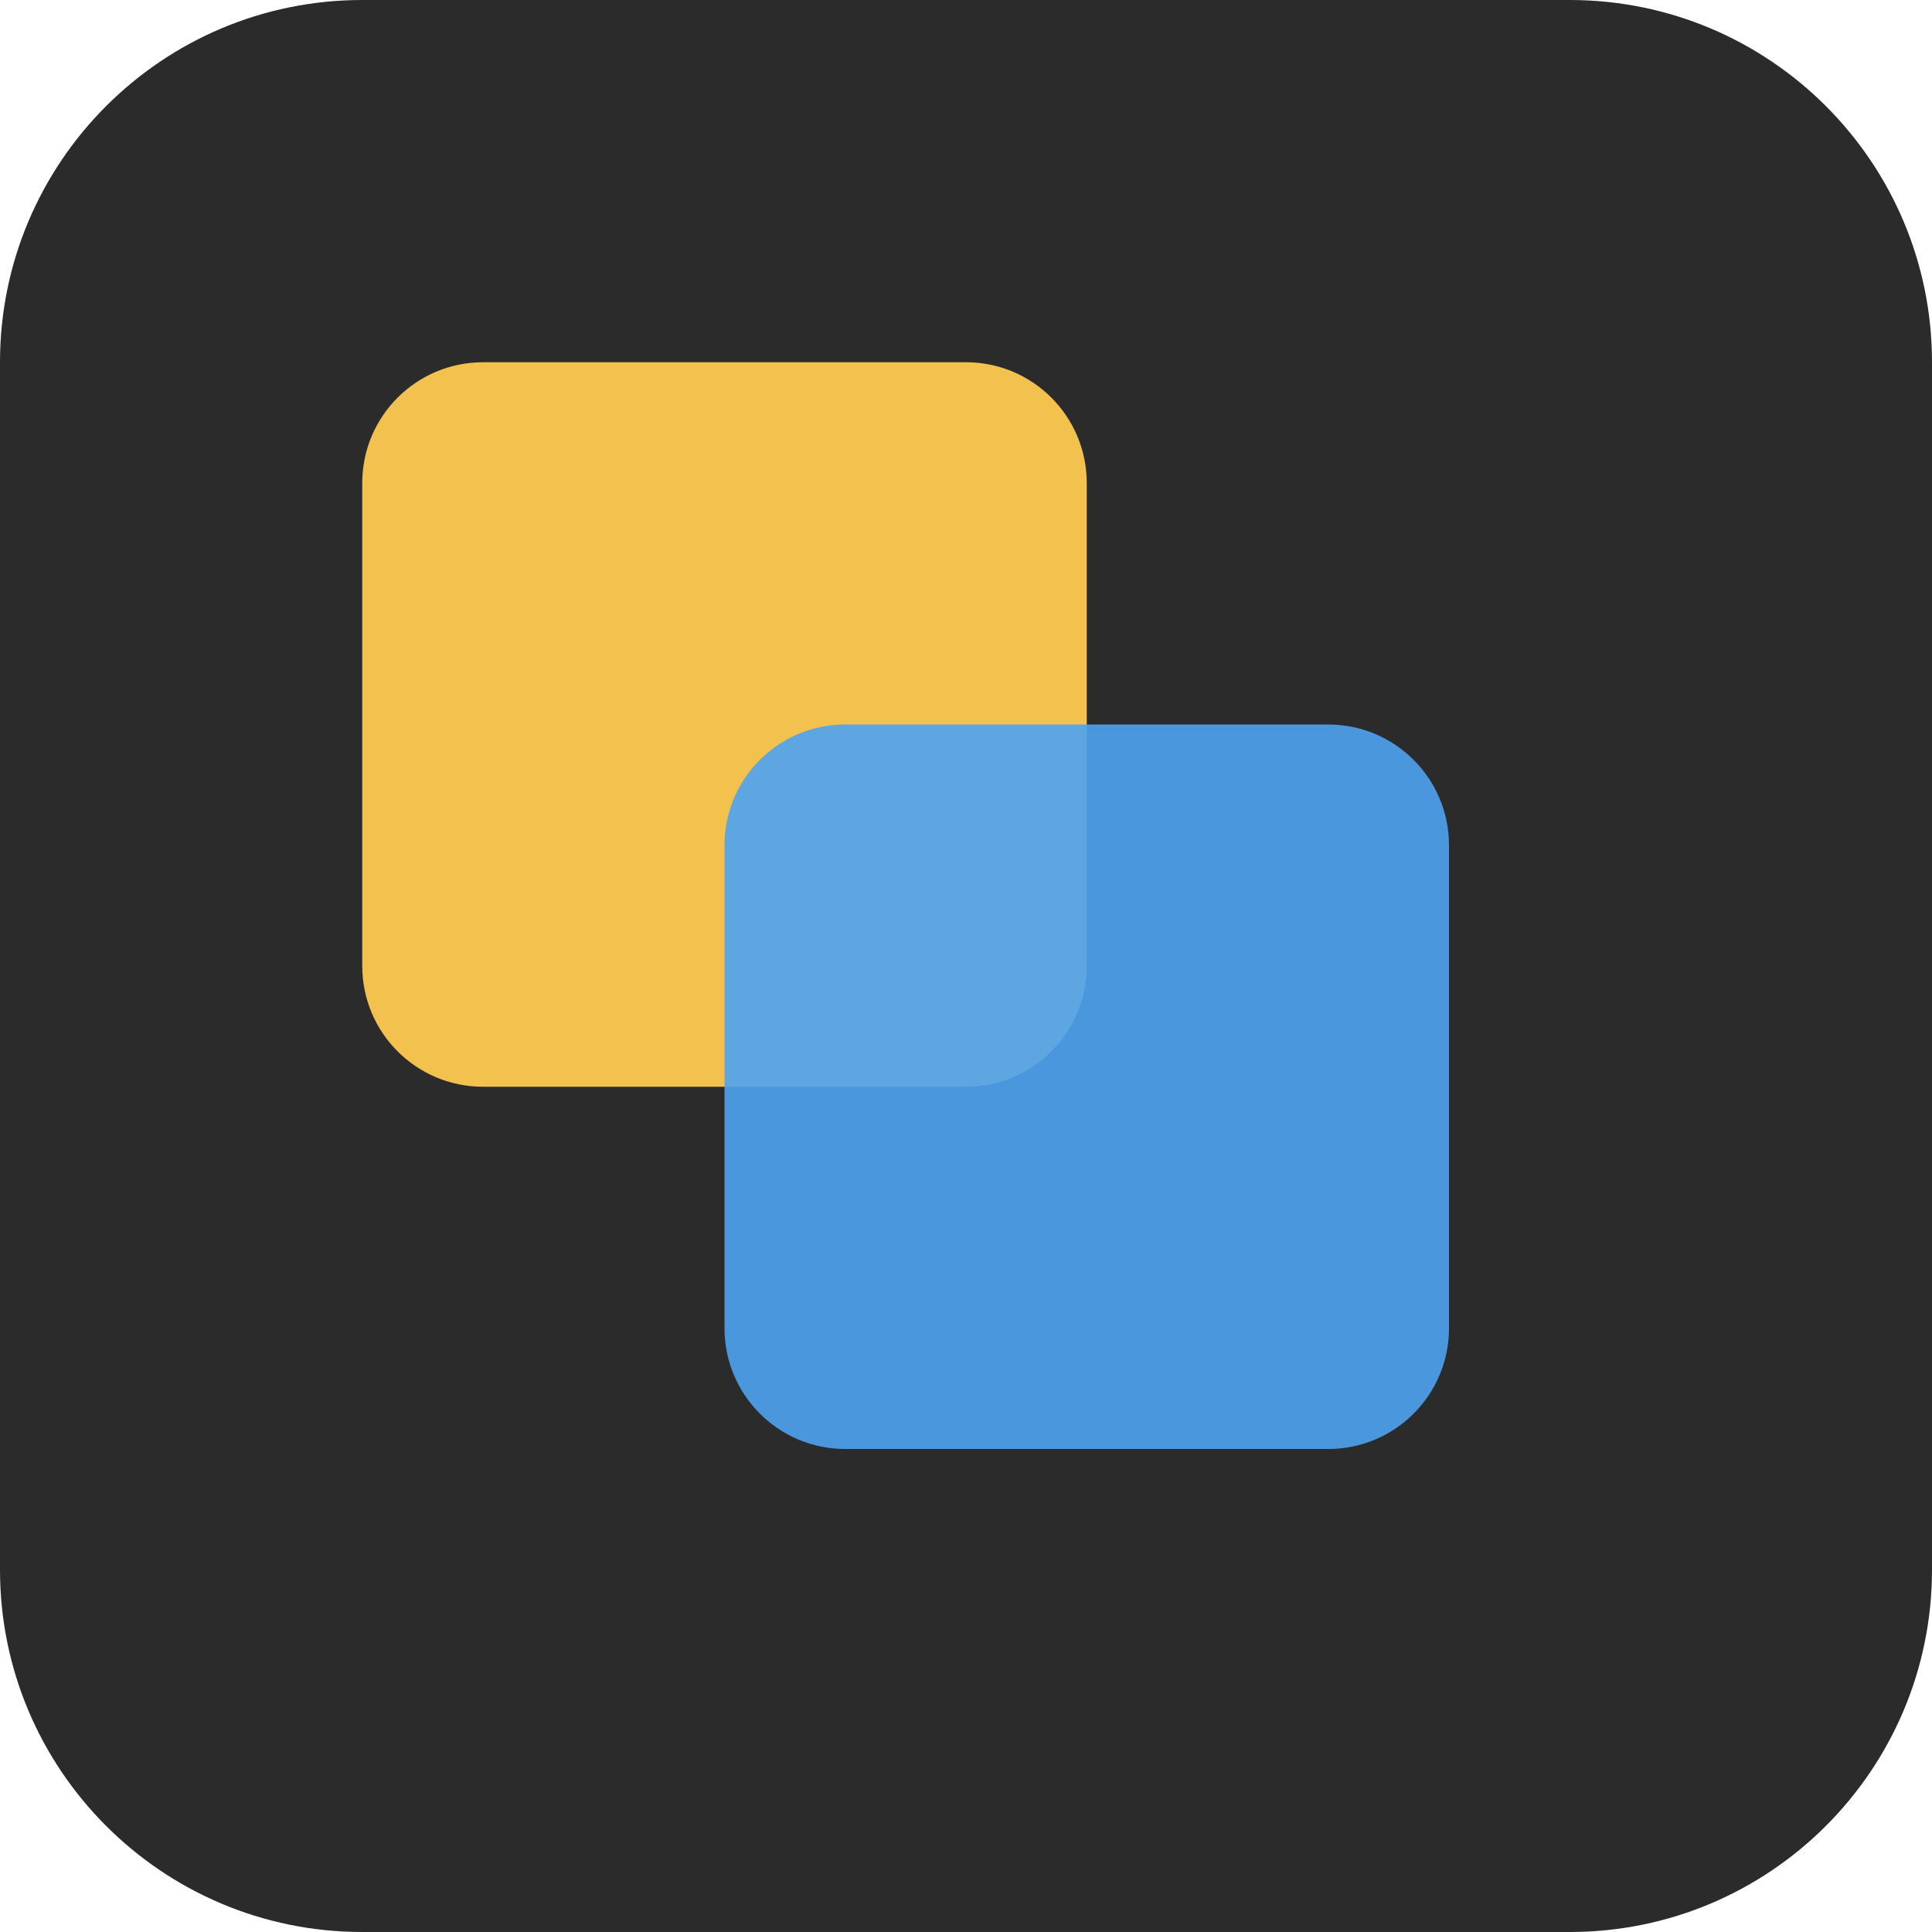
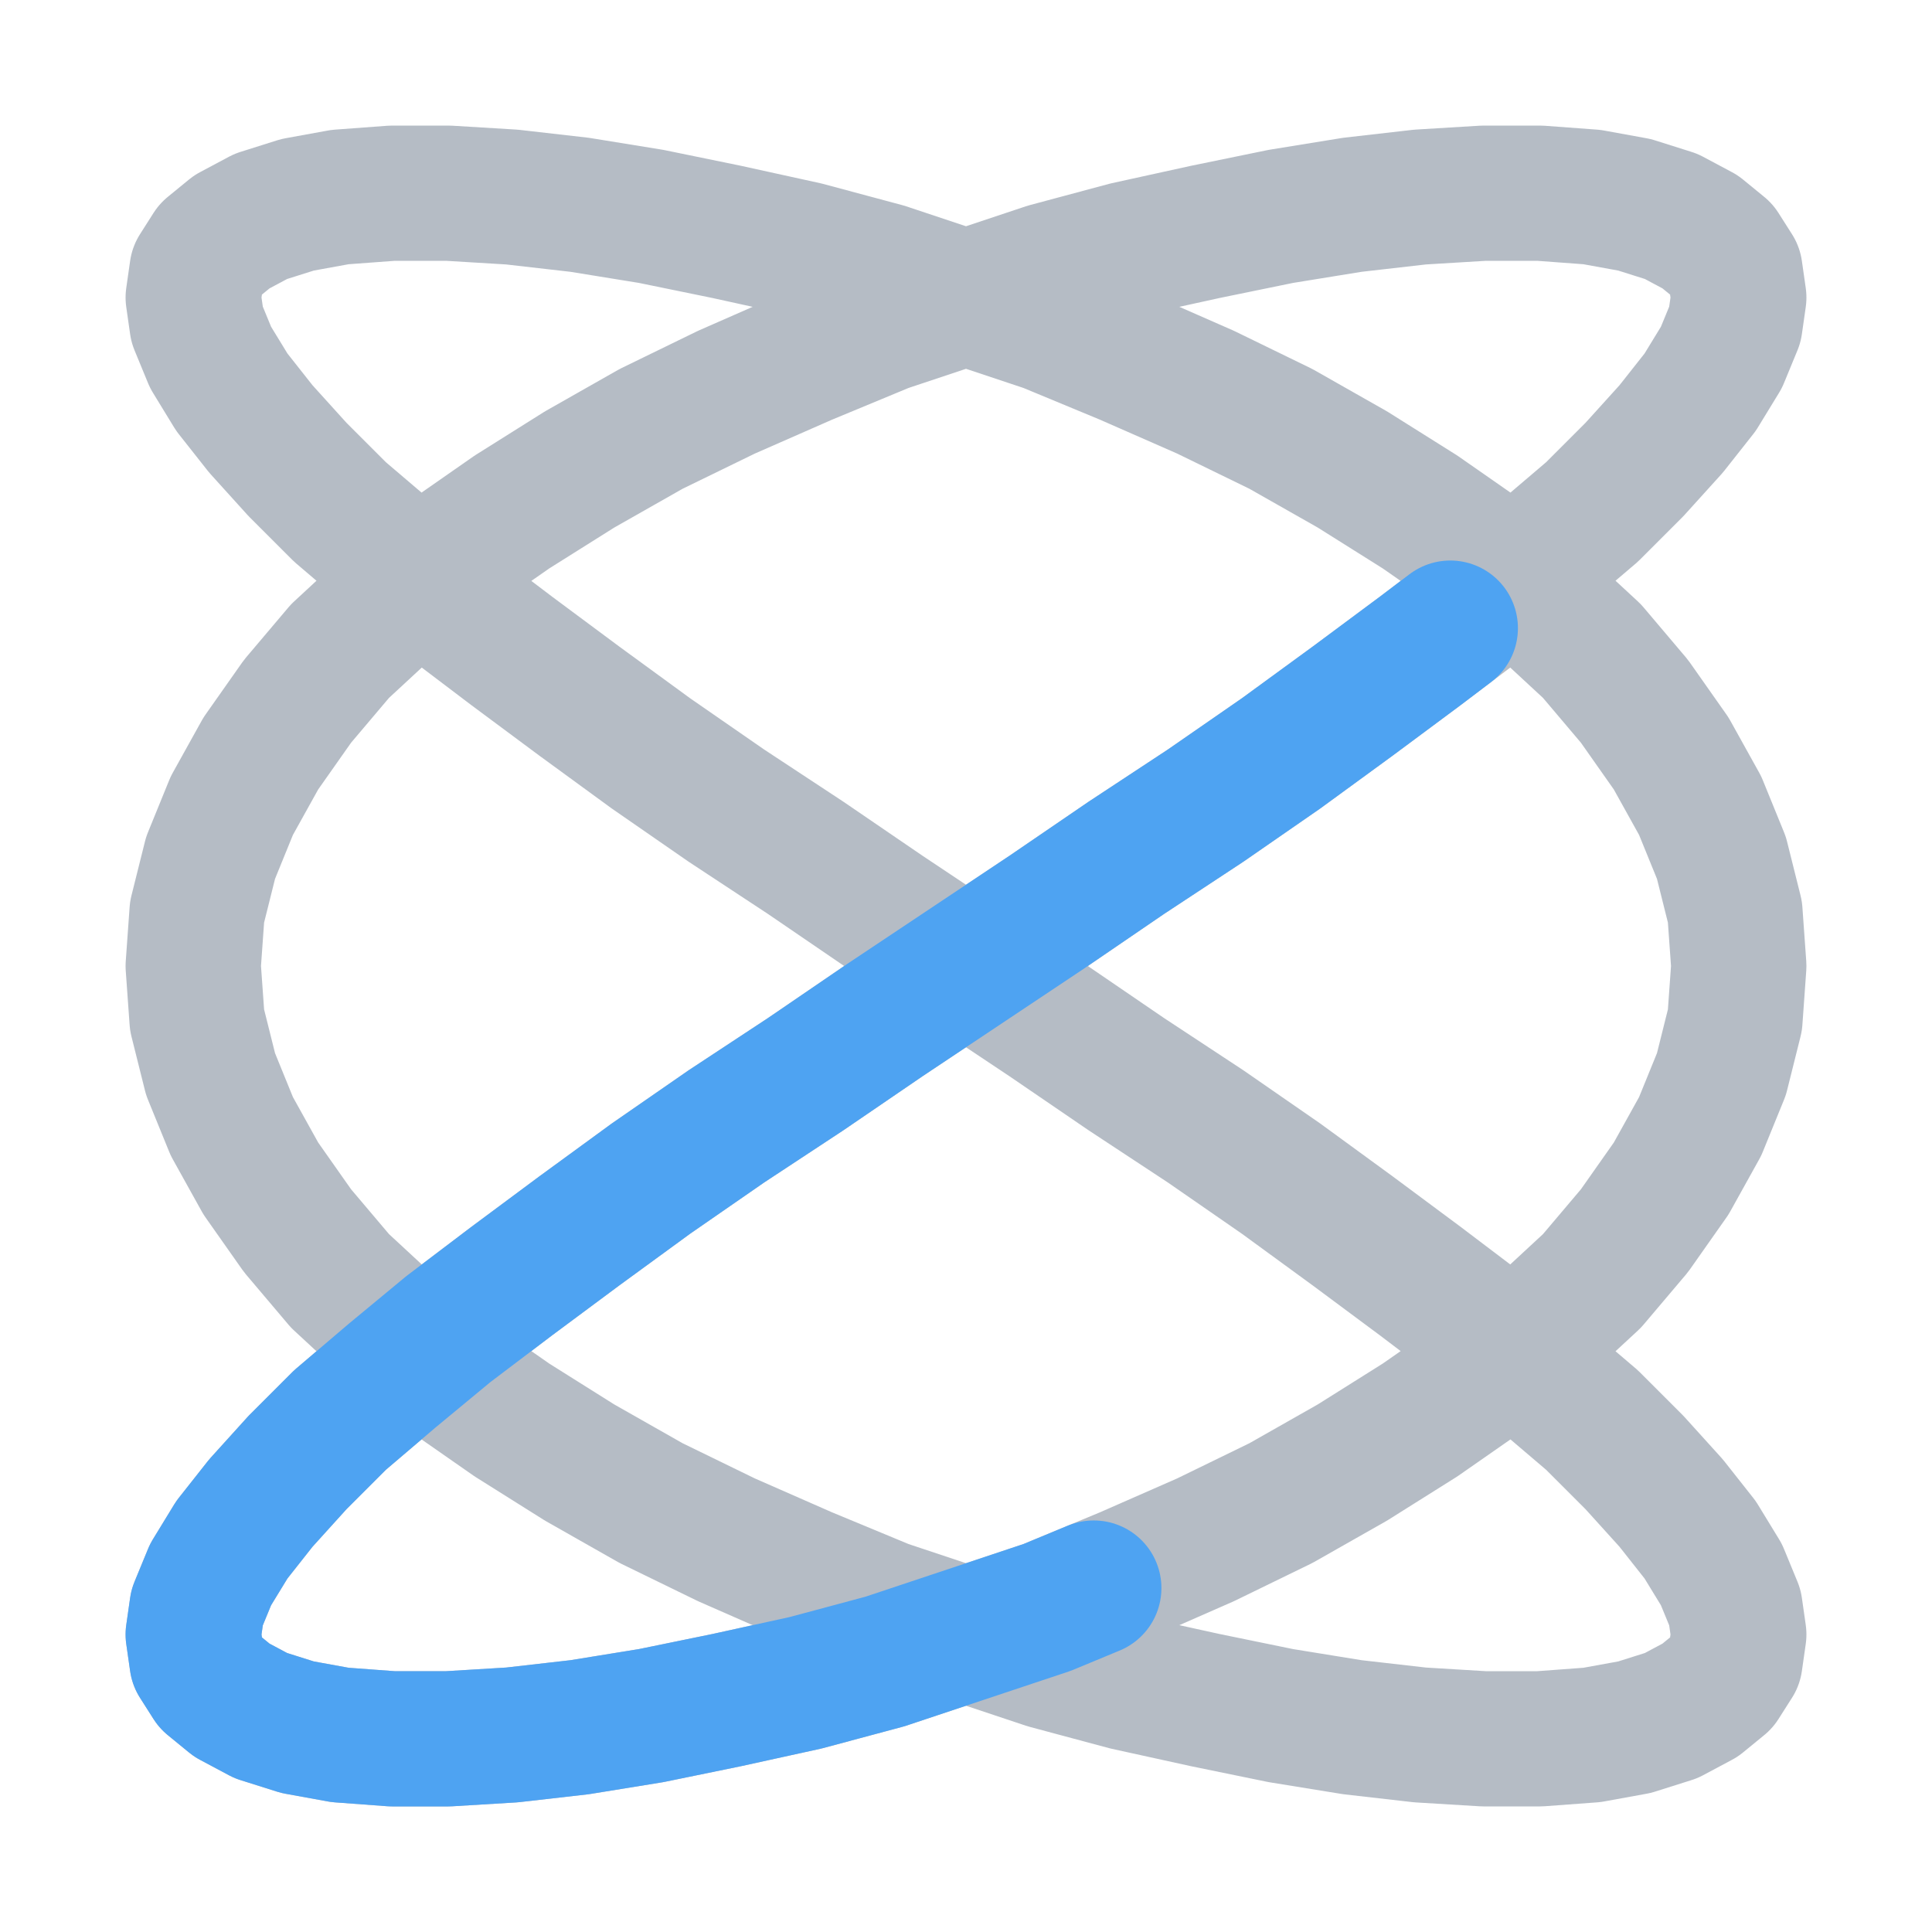
- <svg xmlns="http://www.w3.org/2000/svg" viewBox="0 0 32 32">
-   <rect width="32" height="32" rx="6" fill="#2b2b2b" />
-   <rect x="6" y="6" width="12" height="12" rx="2" fill="#f2c14e" />
-   <rect x="12" y="12" width="12" height="12" rx="2" fill="#4ea3f2" fill-opacity="0.9" />
+ <svg xmlns="http://www.w3.org/2000/svg" viewBox="0 0 100 100" width="100" height="100">
+   <g fill="none" stroke-linecap="round" stroke-linejoin="round">
+     <path d="M90.0 50.0L89.8 52.8L89.1 55.6L88.0 58.3L86.5 61.0L84.6 63.7L82.4 66.3L79.7 68.8L76.8 71.2L73.5 73.5L70.0 75.7L66.3 77.8L62.4 79.7L58.3 81.5L54.2 83.2L50.0 84.6L45.8 86.0L41.7 87.1L37.6 88.0L33.7 88.8L30.0 89.4L26.5 89.8L23.2 90.0L20.3 90.0L17.6 89.8L15.4 89.4L13.5 88.8L12.0 88.0L10.9 87.1L10.2 86.0L10.0 84.6L10.2 83.2L10.9 81.5L12.0 79.7L13.5 77.8L15.4 75.7L17.6 73.5L20.3 71.2L23.2 68.8L26.5 66.3L30.0 63.7L33.7 61.0L37.6 58.3L41.7 55.6L45.8 52.8L50.0 50.0L54.2 47.2L58.3 44.4L62.4 41.7L66.3 39.0L70.0 36.3L73.5 33.7L76.8 31.2L79.7 28.8L82.4 26.5L84.6 24.3L86.5 22.2L88.0 20.3L89.1 18.5L89.8 16.8L90.0 15.4L89.8 14.0L89.1 12.9L88.0 12.0L86.5 11.2L84.6 10.6L82.4 10.2L79.7 10.0L76.8 10.0L73.5 10.2L70.0 10.6L66.3 11.2L62.4 12.0L58.3 12.9L54.2 14.0L50.0 15.4L45.8 16.8L41.7 18.5L37.6 20.3L33.7 22.2L30.0 24.3L26.5 26.5L23.2 28.8L20.3 31.2L17.6 33.7L15.4 36.3L13.5 39.0L12.0 41.7L10.9 44.4L10.2 47.2L10.0 50.0L10.2 52.8L10.9 55.6L12.0 58.3L13.5 61.0L15.4 63.7L17.6 66.3L20.3 68.8L23.2 71.2L26.5 73.5L30.0 75.7L33.7 77.8L37.6 79.7L41.7 81.5L45.8 83.2L50.0 84.6L54.2 86.0L58.3 87.1L62.4 88.0L66.3 88.8L70.0 89.4L73.5 89.8L76.8 90.0L79.7 90.0L82.4 89.8L84.6 89.4L86.5 88.8L88.0 88.0L89.1 87.1L89.8 86.0L90.0 84.6L89.8 83.2L89.1 81.5L88.0 79.7L86.5 77.8L84.6 75.7L82.4 73.5L79.7 71.2L76.8 68.8L73.5 66.3L70.0 63.7L66.3 61.0L62.4 58.3L58.3 55.6L54.2 52.8L50.0 50.0L45.8 47.2L41.7 44.4L37.6 41.7L33.7 39.0L30.0 36.3L26.5 33.7L23.2 31.2L20.3 28.8L17.6 26.5L15.4 24.3L13.5 22.2L12.0 20.3L10.9 18.5L10.2 16.8L10.0 15.4L10.2 14.0L10.9 12.9L12.0 12.0L13.5 11.2L15.4 10.6L17.6 10.2L20.3 10.0L23.2 10.0L26.5 10.2L30.0 10.6L33.7 11.2L37.6 12.0L41.7 12.9L45.8 14.0L50.0 15.4L54.2 16.8L58.3 18.5L62.4 20.3L66.3 22.2L70.0 24.3L73.5 26.5L76.8 28.8L79.7 31.2L82.4 33.7L84.6 36.3L86.5 39.0L88.0 41.7L89.1 44.4L89.8 47.2Z" stroke="#5b6b7f" stroke-width="7" opacity="0.45" />
+     <path d="M90.0 50.0L89.8 52.8L89.1 55.6L88.0 58.3L86.5 61.0L84.6 63.7L82.4 66.3L79.7 68.8L76.8 71.2L73.5 73.5L70.0 75.7L66.3 77.8L62.4 79.7L58.3 81.5L54.2 83.2L50.0 84.6L45.8 86.0L41.7 87.1L37.6 88.0L33.7 88.8L30.0 89.4L26.5 89.8L23.2 90.0L20.3 90.0L17.6 89.8L15.4 89.4L13.5 88.8L12.0 88.0L10.9 87.1L10.2 86.0L10.0 84.6L10.2 83.2L10.9 81.5L12.0 79.7L13.5 77.8L15.4 75.7L17.6 73.5L20.3 71.2L23.2 68.8L26.5 66.3L30.0 63.7L33.7 61.0L37.6 58.3L41.7 55.6L45.8 52.8L50.0 50.0L54.2 47.2L58.3 44.4L62.4 41.7L66.3 39.0L70.0 36.3L73.5 33.7L76.8 31.2L79.7 28.8L82.4 26.5L84.6 24.3L86.5 22.2L88.0 20.3L89.1 18.5L89.8 16.8L90.0 15.4L89.8 14.0L89.1 12.9L88.0 12.0L86.5 11.2L84.6 10.6L82.4 10.2L79.7 10.0L76.8 10.0L73.5 10.2L70.0 10.6L66.3 11.2L62.4 12.0L58.3 12.9L54.2 14.0L50.0 15.4L45.8 16.8L41.7 18.5L37.6 20.3L33.7 22.2L30.0 24.3L26.5 26.5L23.2 28.8L20.3 31.2L17.6 33.7L15.4 36.3L13.5 39.0L12.0 41.7L10.9 44.4L10.2 47.2L10.0 50.0L10.2 52.8L10.9 55.6L12.0 58.3L13.5 61.0L15.4 63.7L17.6 66.3L20.3 68.8L23.2 71.2L26.5 73.5L30.0 75.7L33.7 77.8L37.6 79.7L41.7 81.5L45.8 83.2L50.0 84.6L54.2 86.0L58.3 87.1L62.4 88.0L66.3 88.8L70.0 89.4L73.5 89.8L76.8 90.0L79.7 90.0L82.4 89.8L84.6 89.4L86.5 88.8L88.0 88.0L89.1 87.1L89.8 86.0L90.0 84.6L89.8 83.2L89.1 81.5L88.0 79.7L86.5 77.8L84.6 75.7L82.4 73.5L79.7 71.2L76.8 68.8L73.5 66.3L70.0 63.7L66.3 61.0L62.4 58.3L58.3 55.6L54.2 52.8L50.0 50.0L45.8 47.2L41.7 44.4L37.6 41.7L33.7 39.0L30.0 36.3L26.5 33.7L23.2 31.2L20.3 28.8L17.6 26.5L15.4 24.3L13.5 22.2L12.0 20.3L10.9 18.5L10.2 16.8L10.0 15.4L10.2 14.0L10.9 12.9L12.0 12.0L13.5 11.2L15.4 10.6L17.6 10.2L20.3 10.0L23.2 10.0L26.5 10.2L30.0 10.6L33.7 11.2L37.6 12.0L41.7 12.9L45.8 14.0L50.0 15.4L54.2 16.8L58.3 18.5L62.4 20.3L66.3 22.2L70.0 24.3L73.5 26.5L76.8 28.8L79.7 31.2L82.4 33.7L84.6 36.3L86.5 39.0L88.0 41.7L89.1 44.4L89.8 47.2Z" stroke="#4ea3f2" stroke-width="7" stroke-dasharray="134.5 476.8" stroke-dashoffset="-48.9" />
+   </g>
</svg>
